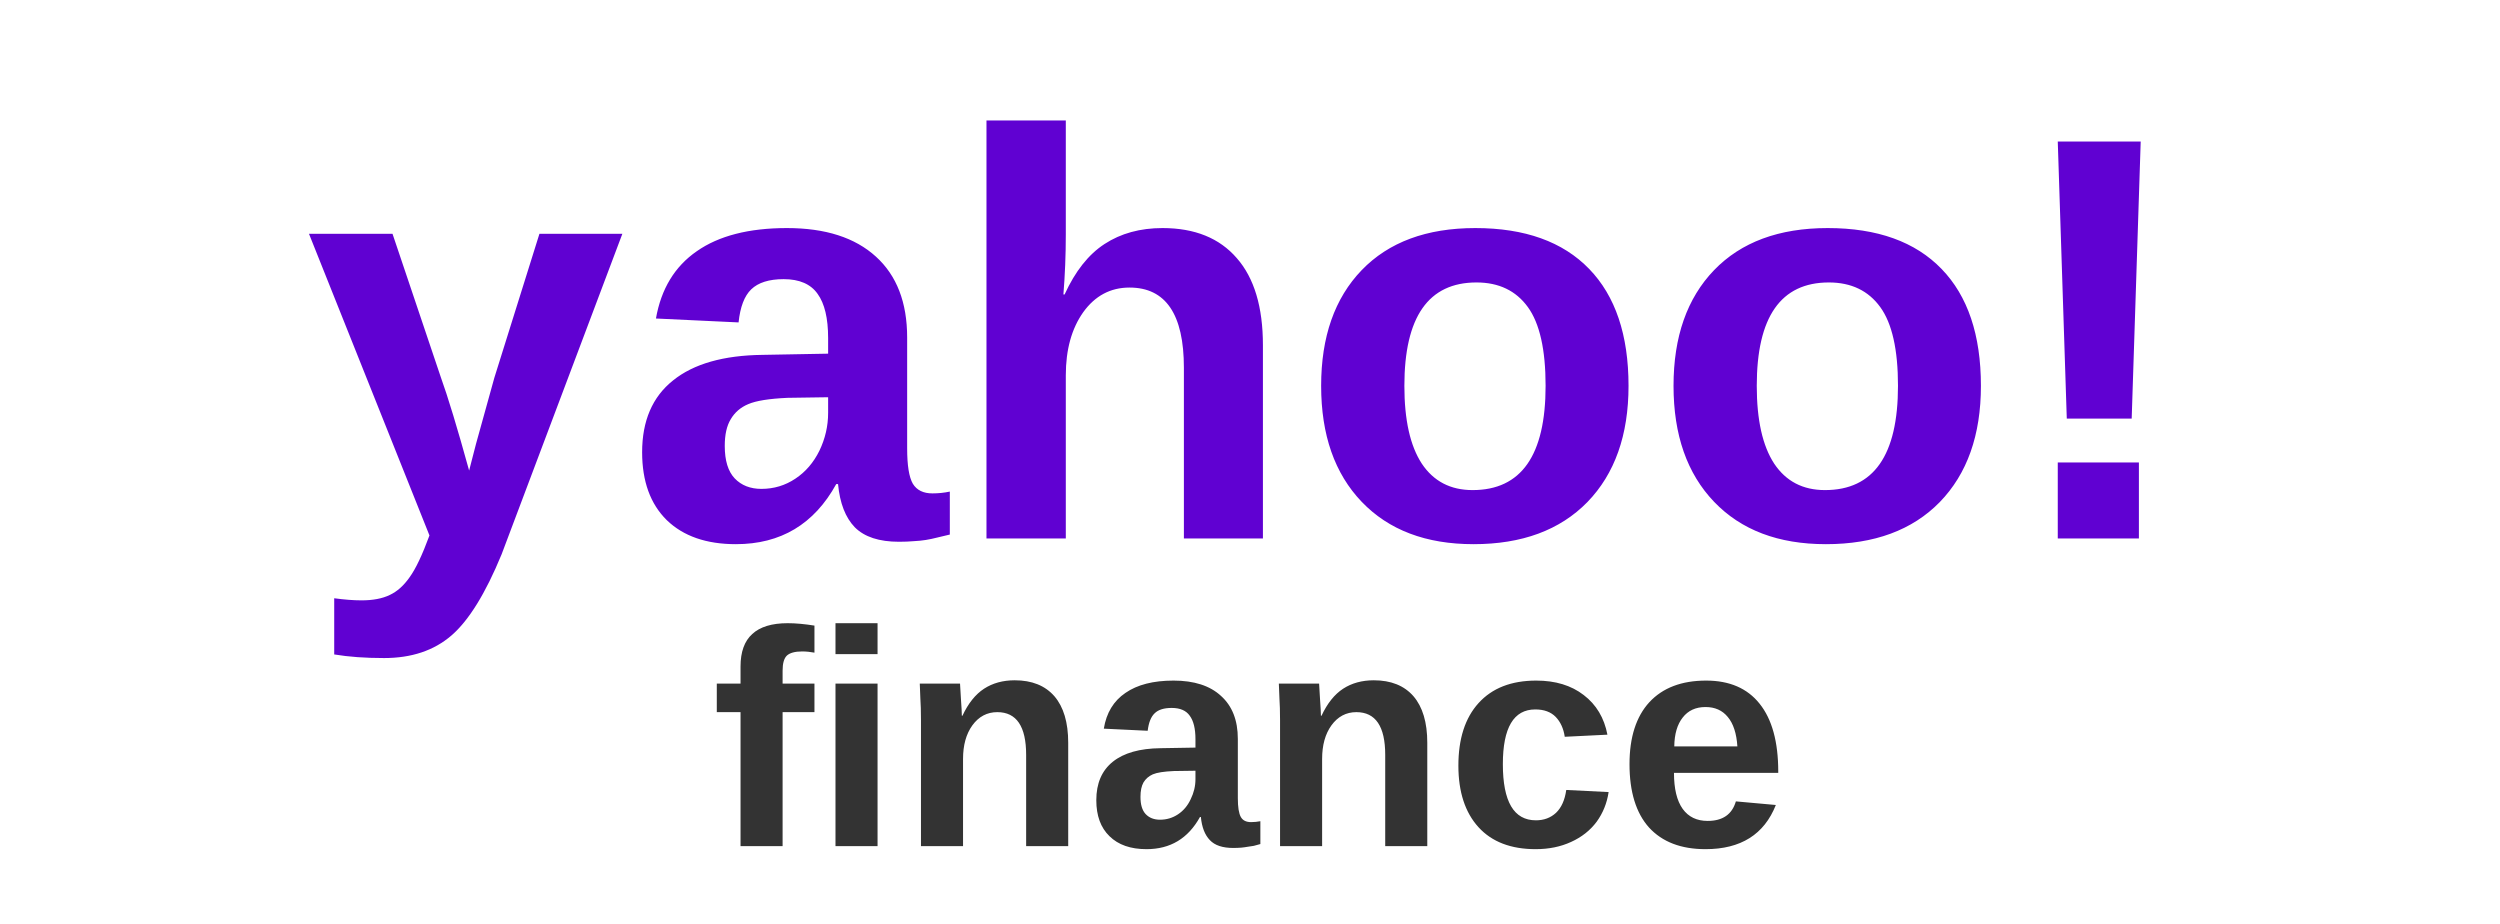
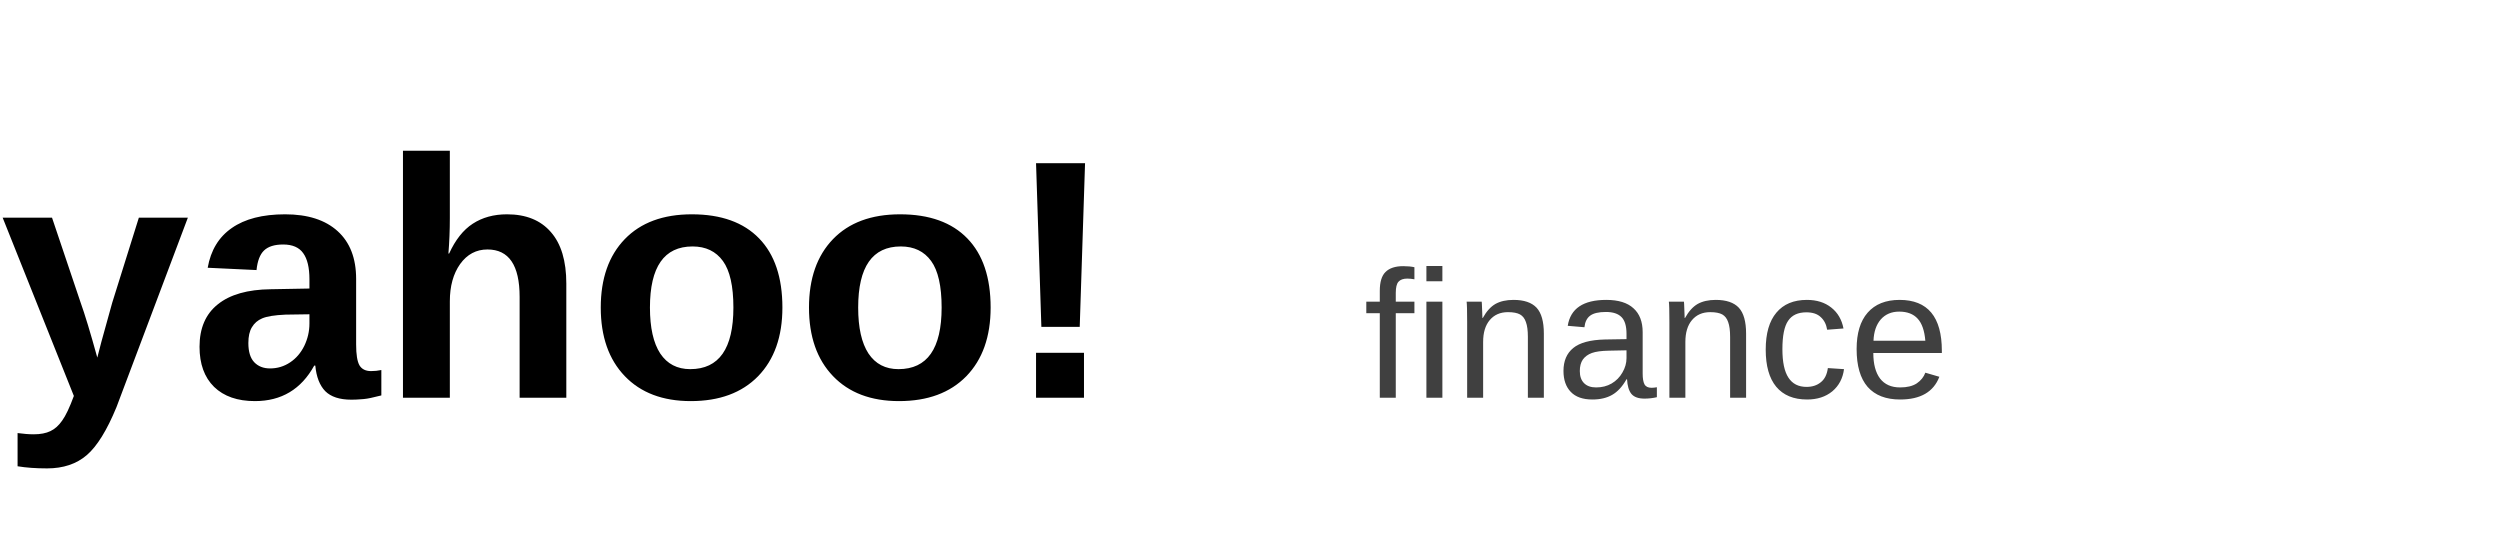
- <svg xmlns="http://www.w3.org/2000/svg" viewBox="0 0 130 48" role="img" aria-label="Yahoo Finance">
-   <text x="65" y="28" text-anchor="middle" font-family="Arial, Helvetica, sans-serif" font-size="30" font-weight="700" fill="#6001D2">yahoo!</text>
-   <text x="65" y="44" text-anchor="middle" font-family="Arial, Helvetica, sans-serif" font-size="16" font-weight="600" fill="#333">finance</text>
+ <svg xmlns="http://www.w3.org/2000/svg" viewBox="0 0 220 48" role="img" aria-label="Yahoo Finance">
+   <rect width="220" height="48" fill="none" />
+   <text x="0" y="35" font-family="Arial,Helvetica,sans-serif" font-size="30" font-weight="800" fill="currentColor">yahoo!</text>
+   <text x="120" y="35" font-family="Arial,Helvetica,sans-serif" font-size="16" font-weight="500" fill="currentColor" opacity="0.75">finance</text>
</svg>
